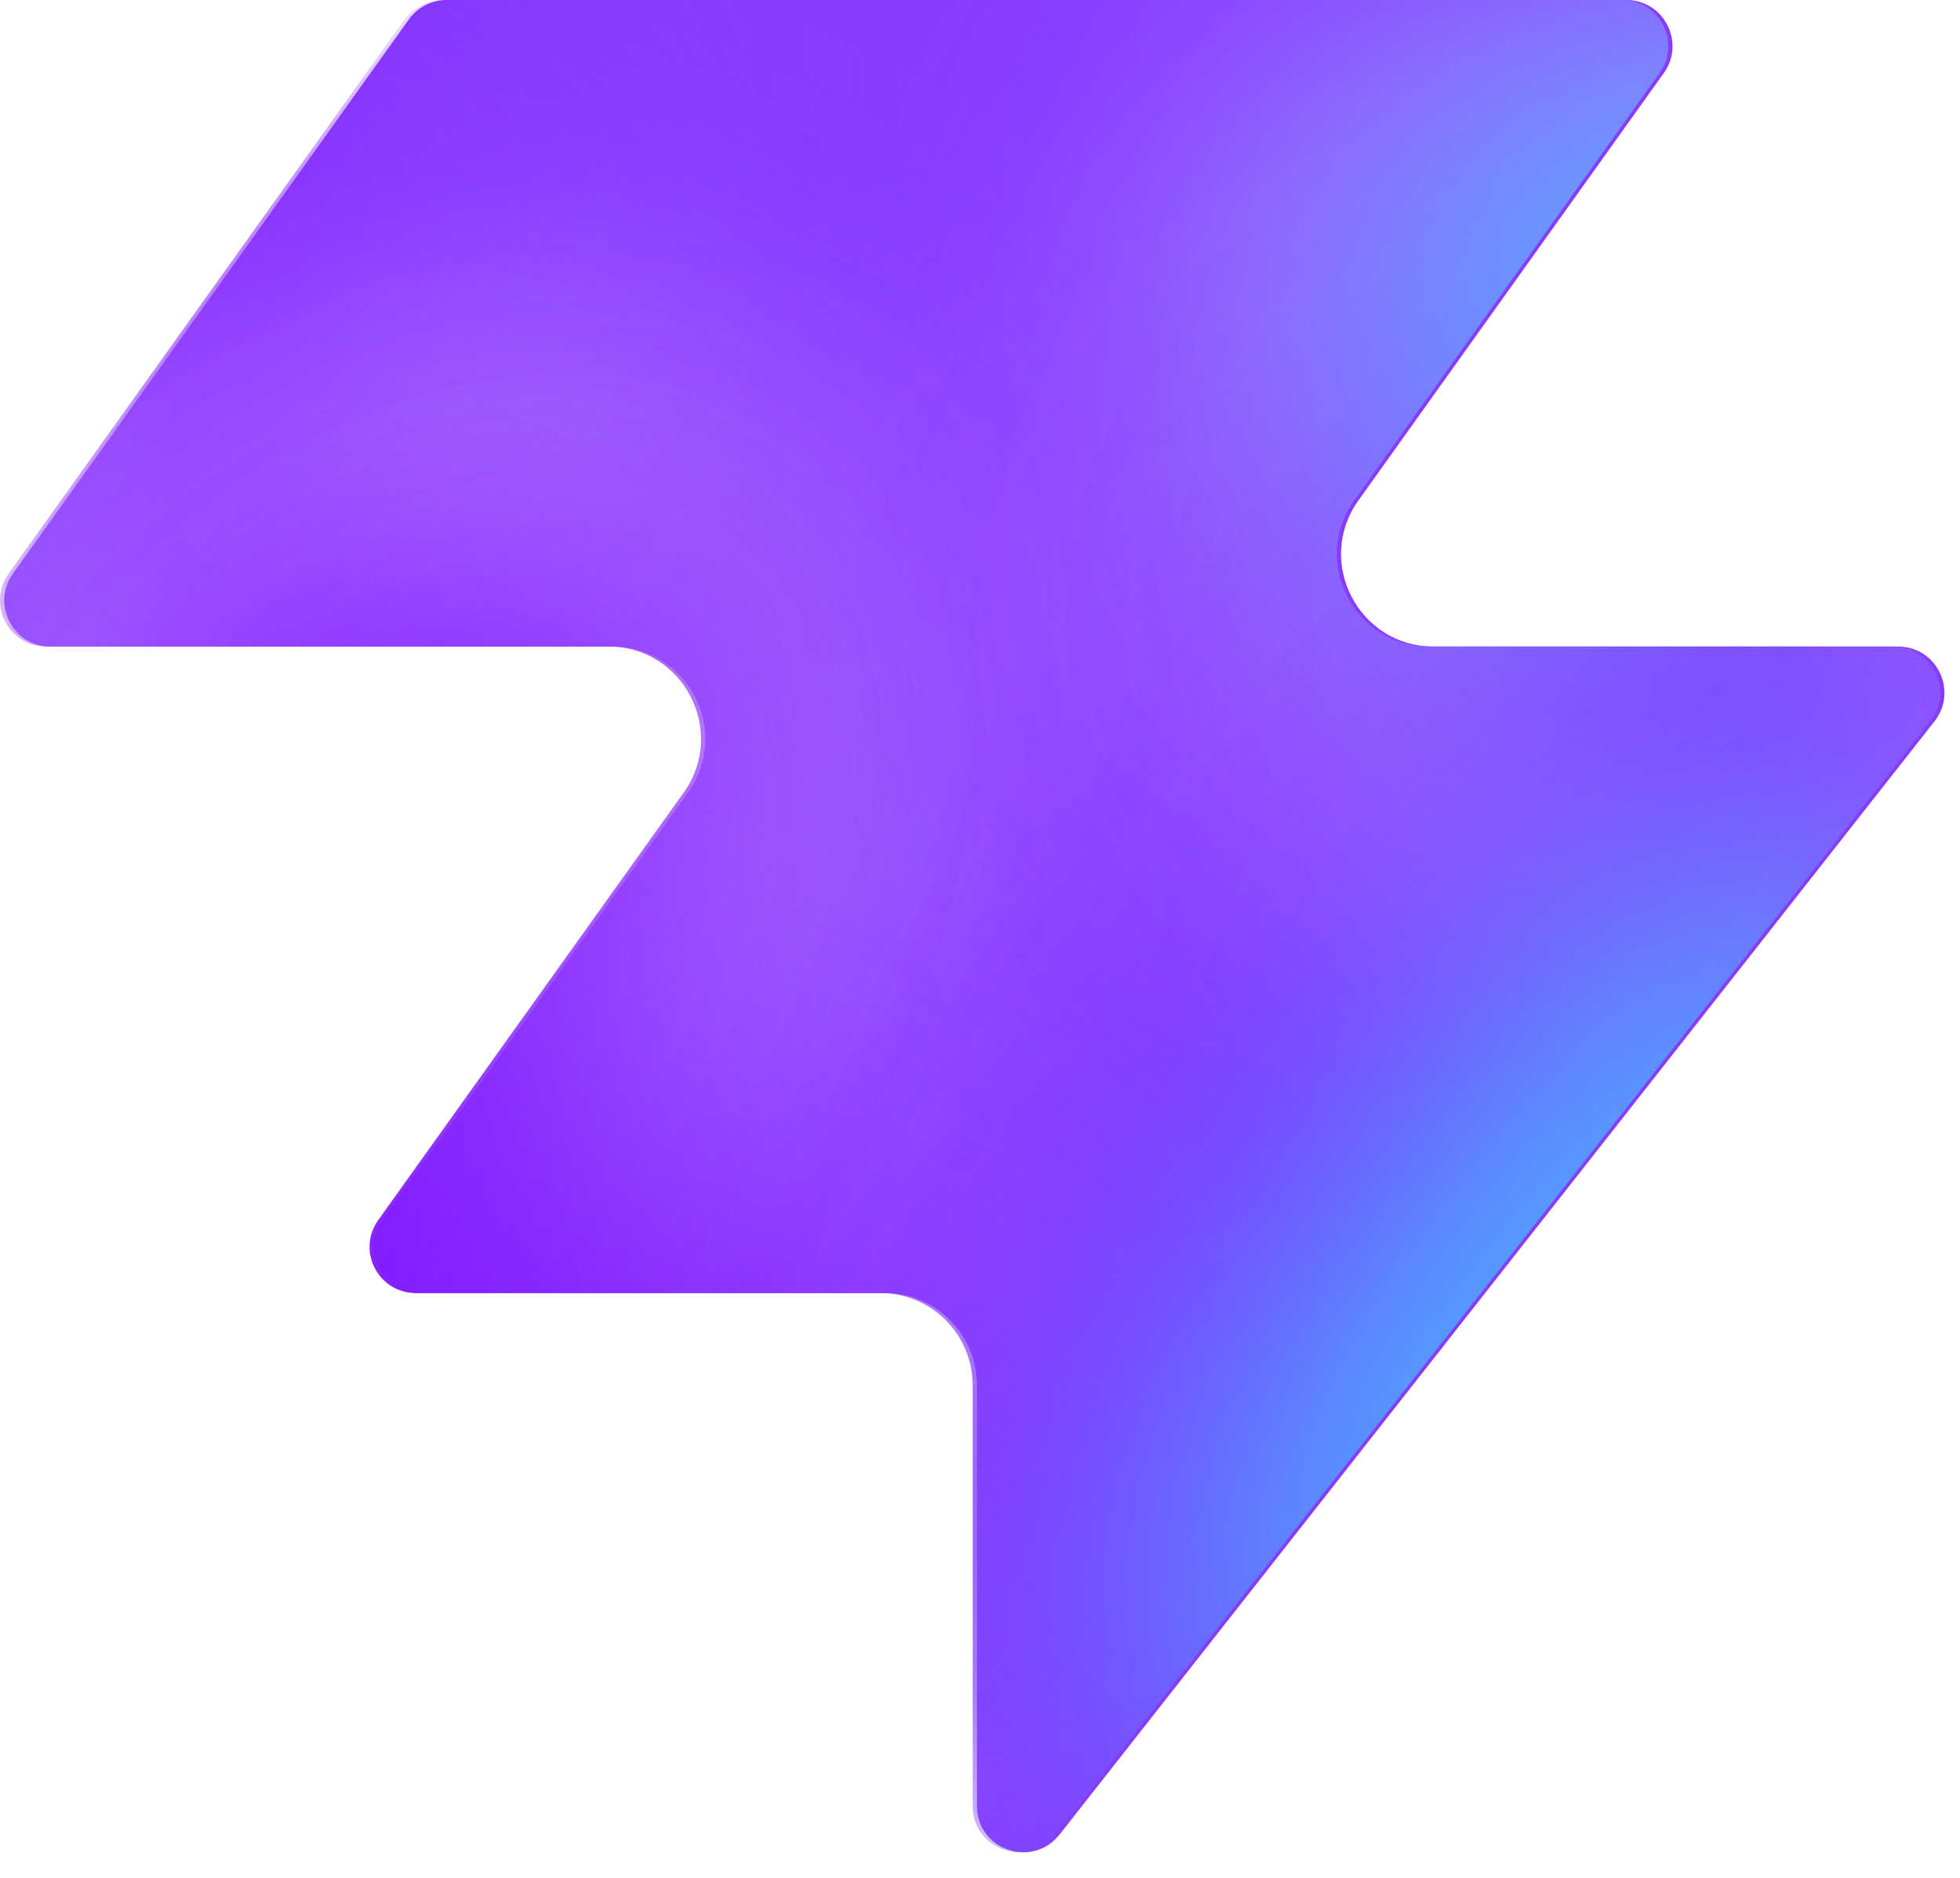
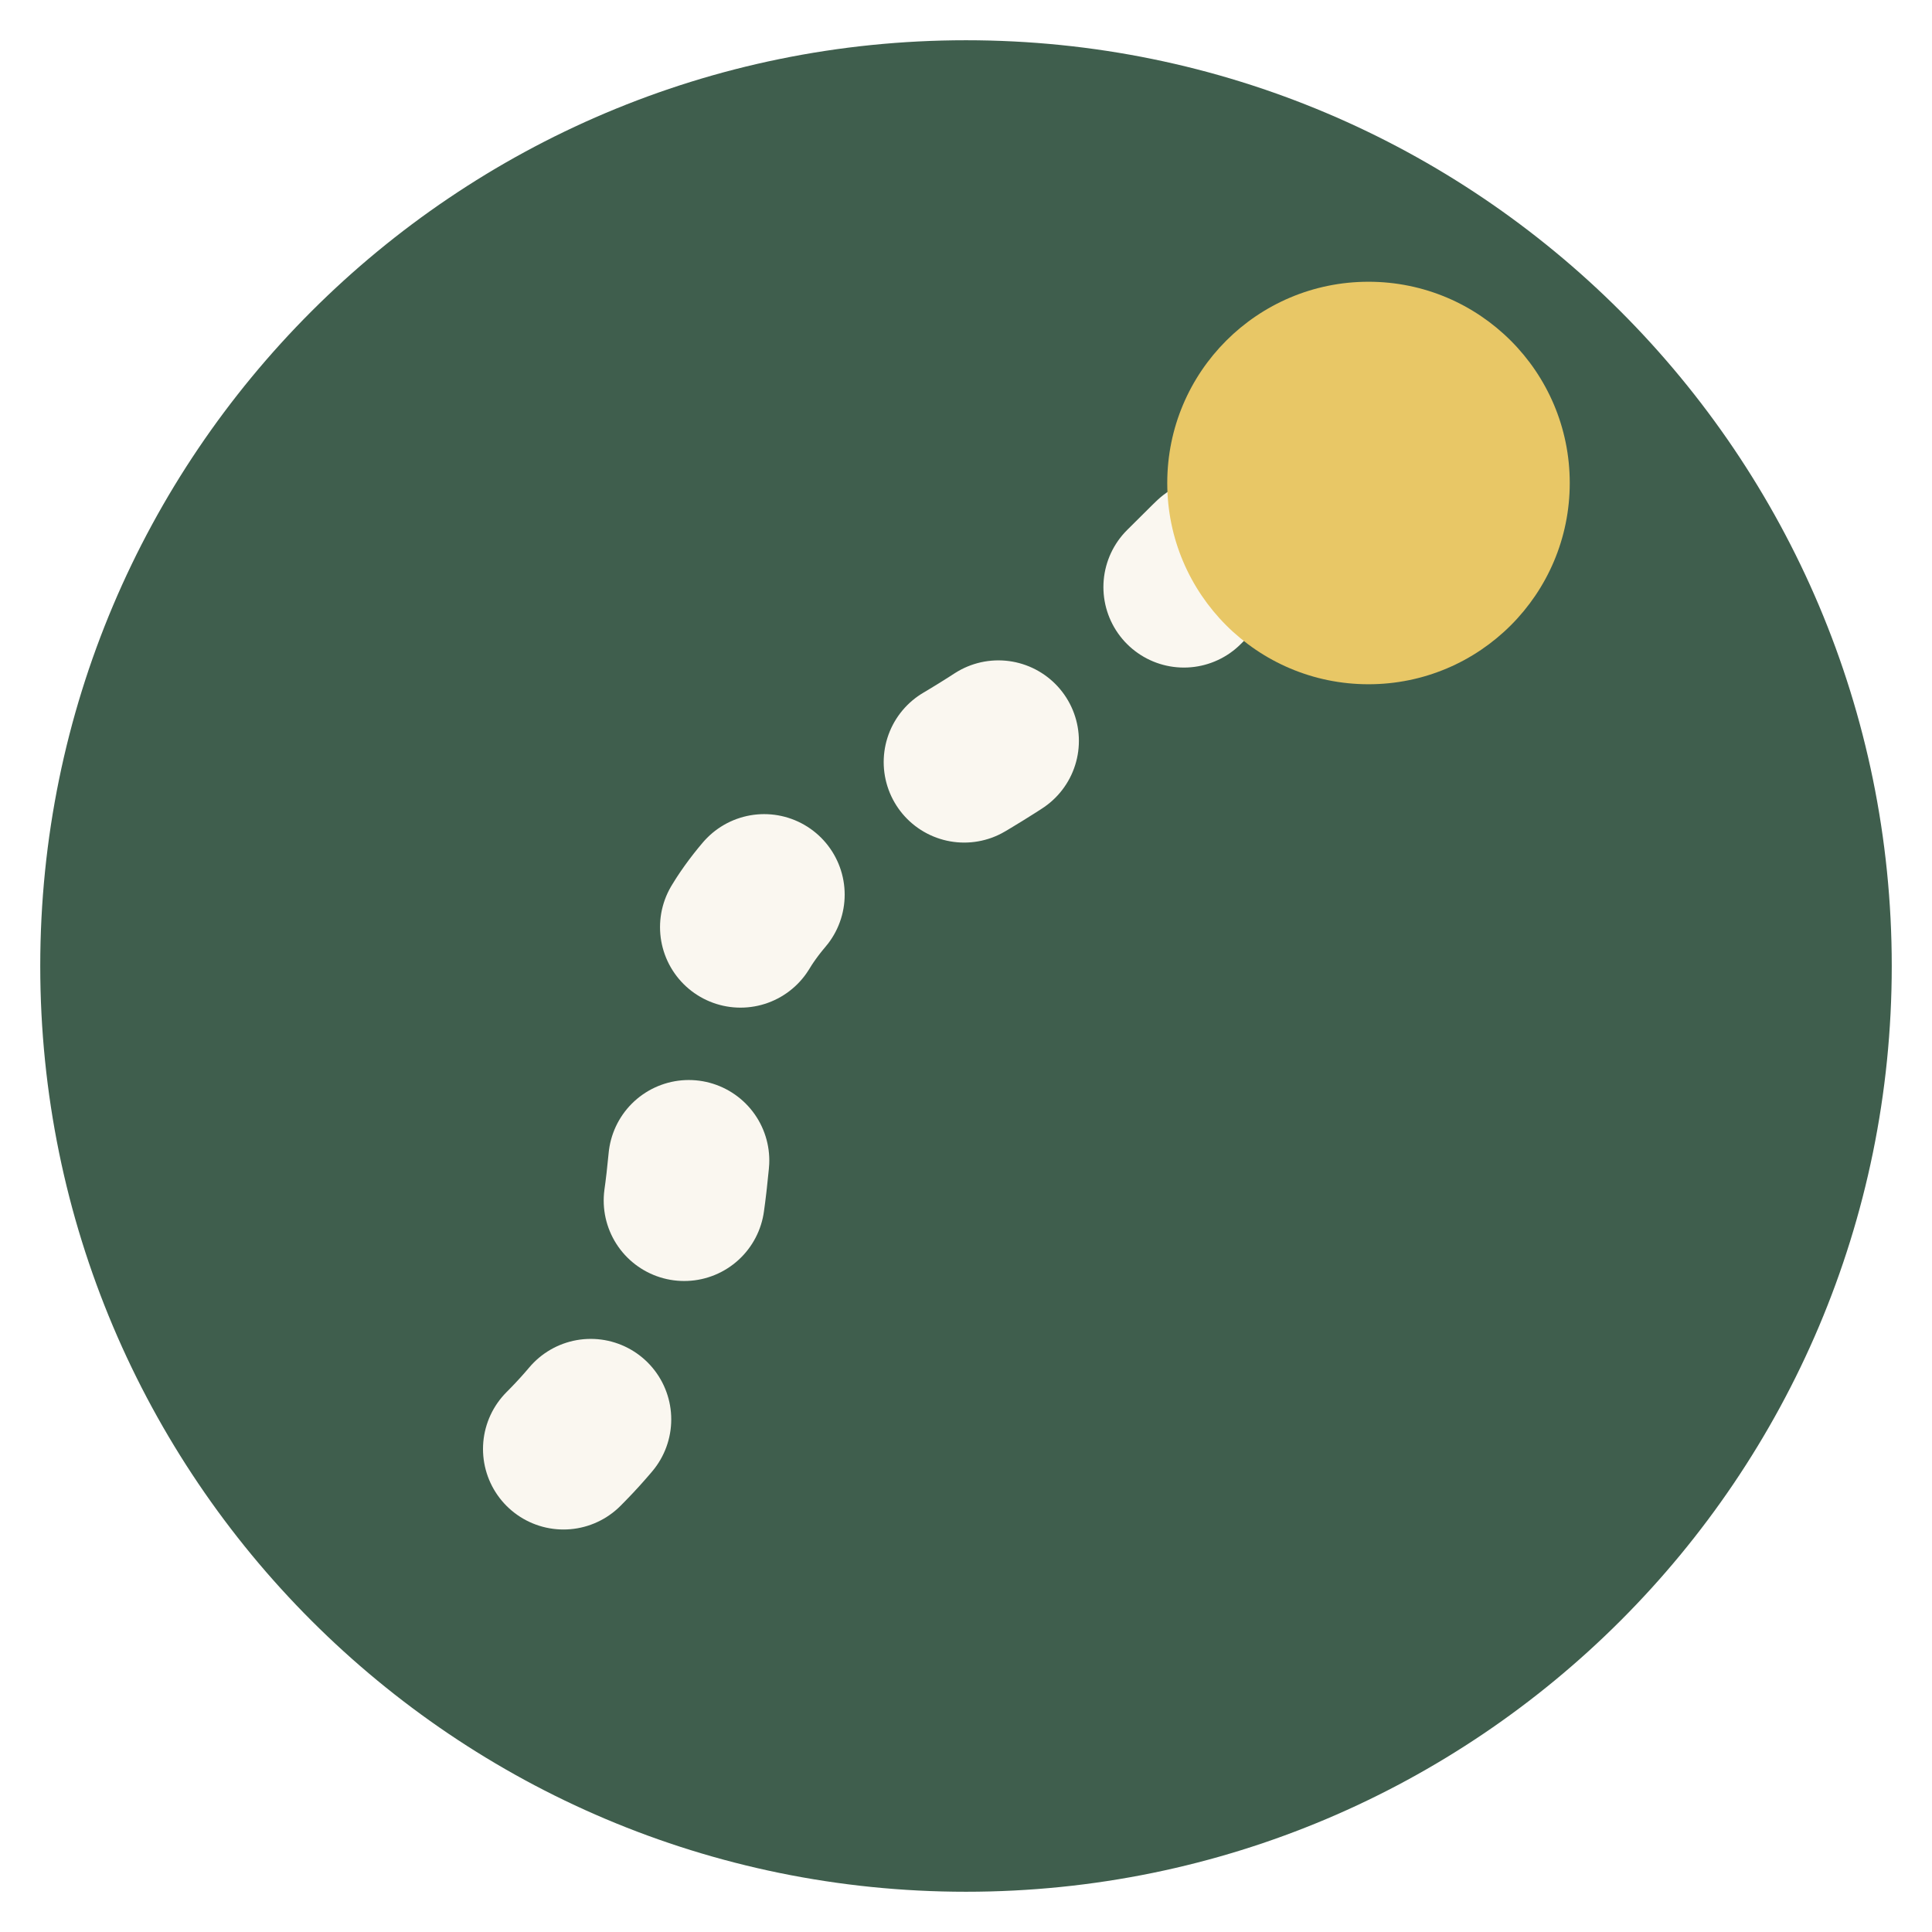
- <svg xmlns="http://www.w3.org/2000/svg" width="48" height="46" fill="none" viewBox="0 0 48 46">
-   <path fill="#863bff" d="M25.946 44.938c-.664.845-2.021.375-2.021-.698V33.937a2.26 2.26 0 0 0-2.262-2.262H10.287c-.92 0-1.456-1.04-.92-1.788l7.48-10.471c1.07-1.497 0-3.578-1.842-3.578H1.237c-.92 0-1.456-1.04-.92-1.788L10.013.474c.214-.297.556-.474.92-.474h28.894c.92 0 1.456 1.04.92 1.788l-7.48 10.471c-1.07 1.498 0 3.579 1.842 3.579h11.377c.943 0 1.473 1.088.89 1.83L25.947 44.94z" style="fill:#863bff;fill:color(display-p3 .525 .23 1);fill-opacity:1" />
-   <mask id="a" width="48" height="46" x="0" y="0" maskUnits="userSpaceOnUse" style="mask-type:alpha">
-     <path fill="#000" d="M25.842 44.938c-.664.844-2.021.375-2.021-.698V33.937a2.26 2.26 0 0 0-2.262-2.262H10.183c-.92 0-1.456-1.04-.92-1.788l7.48-10.471c1.07-1.498 0-3.579-1.842-3.579H1.133c-.92 0-1.456-1.04-.92-1.787L9.91.473c.214-.297.556-.474.92-.474h28.894c.92 0 1.456 1.04.92 1.788l-7.48 10.471c-1.07 1.498 0 3.578 1.842 3.578h11.377c.943 0 1.473 1.088.89 1.832L25.843 44.94z" style="fill:#000;fill-opacity:1" />
-   </mask>
-   <g mask="url(#a)">
-     <g filter="url(#b)">
-       <ellipse cx="5.508" cy="14.704" fill="#ede6ff" rx="5.508" ry="14.704" style="fill:#ede6ff;fill:color(display-p3 .927 .903 1);fill-opacity:1" transform="matrix(.00324 1 1 -.00324 -4.47 31.516)" />
-     </g>
-     <g filter="url(#c)">
-       <ellipse cx="10.399" cy="29.851" fill="#ede6ff" rx="10.399" ry="29.851" style="fill:#ede6ff;fill:color(display-p3 .927 .903 1);fill-opacity:1" transform="matrix(.00324 1 1 -.00324 -39.328 7.883)" />
-     </g>
-     <g filter="url(#d)">
-       <ellipse cx="5.508" cy="30.487" fill="#7e14ff" rx="5.508" ry="30.487" style="fill:#7e14ff;fill:color(display-p3 .492 .077 1);fill-opacity:1" transform="rotate(89.814 -25.913 -14.639)scale(1 -1)" />
-     </g>
-     <g filter="url(#e)">
-       <ellipse cx="5.508" cy="30.599" fill="#7e14ff" rx="5.508" ry="30.599" style="fill:#7e14ff;fill:color(display-p3 .492 .077 1);fill-opacity:1" transform="rotate(89.814 -32.644 -3.334)scale(1 -1)" />
-     </g>
-     <g filter="url(#f)">
-       <ellipse cx="5.508" cy="30.599" fill="#7e14ff" rx="5.508" ry="30.599" style="fill:#7e14ff;fill:color(display-p3 .492 .077 1);fill-opacity:1" transform="matrix(.00324 1 1 -.00324 -34.34 30.47)" />
-     </g>
-     <g filter="url(#g)">
-       <ellipse cx="14.072" cy="22.078" fill="#ede6ff" rx="14.072" ry="22.078" style="fill:#ede6ff;fill:color(display-p3 .927 .903 1);fill-opacity:1" transform="rotate(93.35 24.506 48.493)scale(-1 1)" />
-     </g>
-     <g filter="url(#h)">
-       <ellipse cx="3.47" cy="21.501" fill="#7e14ff" rx="3.47" ry="21.501" style="fill:#7e14ff;fill:color(display-p3 .492 .077 1);fill-opacity:1" transform="rotate(89.009 28.708 47.59)scale(-1 1)" />
-     </g>
-     <g filter="url(#i)">
-       <ellipse cx="3.47" cy="21.501" fill="#7e14ff" rx="3.47" ry="21.501" style="fill:#7e14ff;fill:color(display-p3 .492 .077 1);fill-opacity:1" transform="rotate(89.009 28.708 47.59)scale(-1 1)" />
-     </g>
-     <g filter="url(#j)">
-       <ellipse cx=".387" cy="8.972" fill="#7e14ff" rx="4.407" ry="29.108" style="fill:#7e14ff;fill:color(display-p3 .492 .077 1);fill-opacity:1" transform="rotate(39.51 .387 8.972)" />
-     </g>
-     <g filter="url(#k)">
-       <ellipse cx="47.523" cy="-6.092" fill="#7e14ff" rx="4.407" ry="29.108" style="fill:#7e14ff;fill:color(display-p3 .492 .077 1);fill-opacity:1" transform="rotate(37.892 47.523 -6.092)" />
-     </g>
-     <g filter="url(#l)">
-       <ellipse cx="41.412" cy="6.333" fill="#47bfff" rx="5.971" ry="9.665" style="fill:#47bfff;fill:color(display-p3 .28 .748 1);fill-opacity:1" transform="rotate(37.892 41.412 6.333)" />
-     </g>
-     <g filter="url(#m)">
-       <ellipse cx="-1.879" cy="38.332" fill="#7e14ff" rx="4.407" ry="29.108" style="fill:#7e14ff;fill:color(display-p3 .492 .077 1);fill-opacity:1" transform="rotate(37.892 -1.88 38.332)" />
-     </g>
-     <g filter="url(#n)">
-       <ellipse cx="-1.879" cy="38.332" fill="#7e14ff" rx="4.407" ry="29.108" style="fill:#7e14ff;fill:color(display-p3 .492 .077 1);fill-opacity:1" transform="rotate(37.892 -1.88 38.332)" />
-     </g>
-     <g filter="url(#o)">
-       <ellipse cx="35.651" cy="29.907" fill="#7e14ff" rx="4.407" ry="29.108" style="fill:#7e14ff;fill:color(display-p3 .492 .077 1);fill-opacity:1" transform="rotate(37.892 35.651 29.907)" />
-     </g>
-     <g filter="url(#p)">
-       <ellipse cx="38.418" cy="32.4" fill="#47bfff" rx="5.971" ry="15.297" style="fill:#47bfff;fill:color(display-p3 .28 .748 1);fill-opacity:1" transform="rotate(37.892 38.418 32.4)" />
-     </g>
-   </g>
-   <defs>
-     <filter id="b" width="60.045" height="41.654" x="-19.77" y="16.149" color-interpolation-filters="sRGB" filterUnits="userSpaceOnUse">
-       <feFlood flood-opacity="0" result="BackgroundImageFix" />
-       <feBlend in="SourceGraphic" in2="BackgroundImageFix" result="shape" />
-       <feGaussianBlur result="effect1_foregroundBlur_2002_17158" stdDeviation="7.659" />
-     </filter>
-     <filter id="c" width="90.34" height="51.437" x="-54.613" y="-7.533" color-interpolation-filters="sRGB" filterUnits="userSpaceOnUse">
-       <feFlood flood-opacity="0" result="BackgroundImageFix" />
-       <feBlend in="SourceGraphic" in2="BackgroundImageFix" result="shape" />
-       <feGaussianBlur result="effect1_foregroundBlur_2002_17158" stdDeviation="7.659" />
-     </filter>
-     <filter id="d" width="79.355" height="29.4" x="-49.64" y="2.03" color-interpolation-filters="sRGB" filterUnits="userSpaceOnUse">
-       <feFlood flood-opacity="0" result="BackgroundImageFix" />
-       <feBlend in="SourceGraphic" in2="BackgroundImageFix" result="shape" />
-       <feGaussianBlur result="effect1_foregroundBlur_2002_17158" stdDeviation="4.596" />
-     </filter>
-     <filter id="e" width="79.579" height="29.4" x="-45.045" y="20.029" color-interpolation-filters="sRGB" filterUnits="userSpaceOnUse">
-       <feFlood flood-opacity="0" result="BackgroundImageFix" />
-       <feBlend in="SourceGraphic" in2="BackgroundImageFix" result="shape" />
-       <feGaussianBlur result="effect1_foregroundBlur_2002_17158" stdDeviation="4.596" />
-     </filter>
-     <filter id="f" width="79.579" height="29.4" x="-43.513" y="21.178" color-interpolation-filters="sRGB" filterUnits="userSpaceOnUse">
-       <feFlood flood-opacity="0" result="BackgroundImageFix" />
-       <feBlend in="SourceGraphic" in2="BackgroundImageFix" result="shape" />
-       <feGaussianBlur result="effect1_foregroundBlur_2002_17158" stdDeviation="4.596" />
-     </filter>
-     <filter id="g" width="74.749" height="58.852" x="15.756" y="-17.901" color-interpolation-filters="sRGB" filterUnits="userSpaceOnUse">
-       <feFlood flood-opacity="0" result="BackgroundImageFix" />
-       <feBlend in="SourceGraphic" in2="BackgroundImageFix" result="shape" />
-       <feGaussianBlur result="effect1_foregroundBlur_2002_17158" stdDeviation="7.659" />
-     </filter>
-     <filter id="h" width="61.377" height="25.362" x="23.548" y="2.284" color-interpolation-filters="sRGB" filterUnits="userSpaceOnUse">
-       <feFlood flood-opacity="0" result="BackgroundImageFix" />
-       <feBlend in="SourceGraphic" in2="BackgroundImageFix" result="shape" />
-       <feGaussianBlur result="effect1_foregroundBlur_2002_17158" stdDeviation="4.596" />
-     </filter>
-     <filter id="i" width="61.377" height="25.362" x="23.548" y="2.284" color-interpolation-filters="sRGB" filterUnits="userSpaceOnUse">
-       <feFlood flood-opacity="0" result="BackgroundImageFix" />
-       <feBlend in="SourceGraphic" in2="BackgroundImageFix" result="shape" />
-       <feGaussianBlur result="effect1_foregroundBlur_2002_17158" stdDeviation="4.596" />
-     </filter>
-     <filter id="j" width="56.045" height="63.649" x="-27.636" y="-22.853" color-interpolation-filters="sRGB" filterUnits="userSpaceOnUse">
-       <feFlood flood-opacity="0" result="BackgroundImageFix" />
-       <feBlend in="SourceGraphic" in2="BackgroundImageFix" result="shape" />
-       <feGaussianBlur result="effect1_foregroundBlur_2002_17158" stdDeviation="4.596" />
-     </filter>
-     <filter id="k" width="54.814" height="64.646" x="20.116" y="-38.415" color-interpolation-filters="sRGB" filterUnits="userSpaceOnUse">
-       <feFlood flood-opacity="0" result="BackgroundImageFix" />
-       <feBlend in="SourceGraphic" in2="BackgroundImageFix" result="shape" />
-       <feGaussianBlur result="effect1_foregroundBlur_2002_17158" stdDeviation="4.596" />
-     </filter>
-     <filter id="l" width="33.541" height="35.313" x="24.641" y="-11.323" color-interpolation-filters="sRGB" filterUnits="userSpaceOnUse">
-       <feFlood flood-opacity="0" result="BackgroundImageFix" />
-       <feBlend in="SourceGraphic" in2="BackgroundImageFix" result="shape" />
-       <feGaussianBlur result="effect1_foregroundBlur_2002_17158" stdDeviation="4.596" />
-     </filter>
-     <filter id="m" width="54.814" height="64.646" x="-29.286" y="6.009" color-interpolation-filters="sRGB" filterUnits="userSpaceOnUse">
-       <feFlood flood-opacity="0" result="BackgroundImageFix" />
-       <feBlend in="SourceGraphic" in2="BackgroundImageFix" result="shape" />
-       <feGaussianBlur result="effect1_foregroundBlur_2002_17158" stdDeviation="4.596" />
-     </filter>
-     <filter id="n" width="54.814" height="64.646" x="-29.286" y="6.009" color-interpolation-filters="sRGB" filterUnits="userSpaceOnUse">
-       <feFlood flood-opacity="0" result="BackgroundImageFix" />
-       <feBlend in="SourceGraphic" in2="BackgroundImageFix" result="shape" />
-       <feGaussianBlur result="effect1_foregroundBlur_2002_17158" stdDeviation="4.596" />
-     </filter>
-     <filter id="o" width="54.814" height="64.646" x="8.244" y="-2.416" color-interpolation-filters="sRGB" filterUnits="userSpaceOnUse">
-       <feFlood flood-opacity="0" result="BackgroundImageFix" />
-       <feBlend in="SourceGraphic" in2="BackgroundImageFix" result="shape" />
-       <feGaussianBlur result="effect1_foregroundBlur_2002_17158" stdDeviation="4.596" />
-     </filter>
-     <filter id="p" width="39.409" height="43.623" x="18.713" y="10.588" color-interpolation-filters="sRGB" filterUnits="userSpaceOnUse">
-       <feFlood flood-opacity="0" result="BackgroundImageFix" />
-       <feBlend in="SourceGraphic" in2="BackgroundImageFix" result="shape" />
-       <feGaussianBlur result="effect1_foregroundBlur_2002_17158" stdDeviation="4.596" />
-     </filter>
-   </defs>
+ <svg xmlns="http://www.w3.org/2000/svg" viewBox="0 0 48 48">
+   <circle cx="24" cy="24" r="23" fill="#3F5E4D" />
+   <path d="M14 36 C 20 30, 14 24, 22 20 S 30 12, 34 12" fill="none" stroke="#FAF7F0" stroke-width="4" stroke-linecap="round" stroke-dasharray="1 6" />
+   <circle cx="34" cy="12" r="5" fill="#E8C766" />
</svg>
